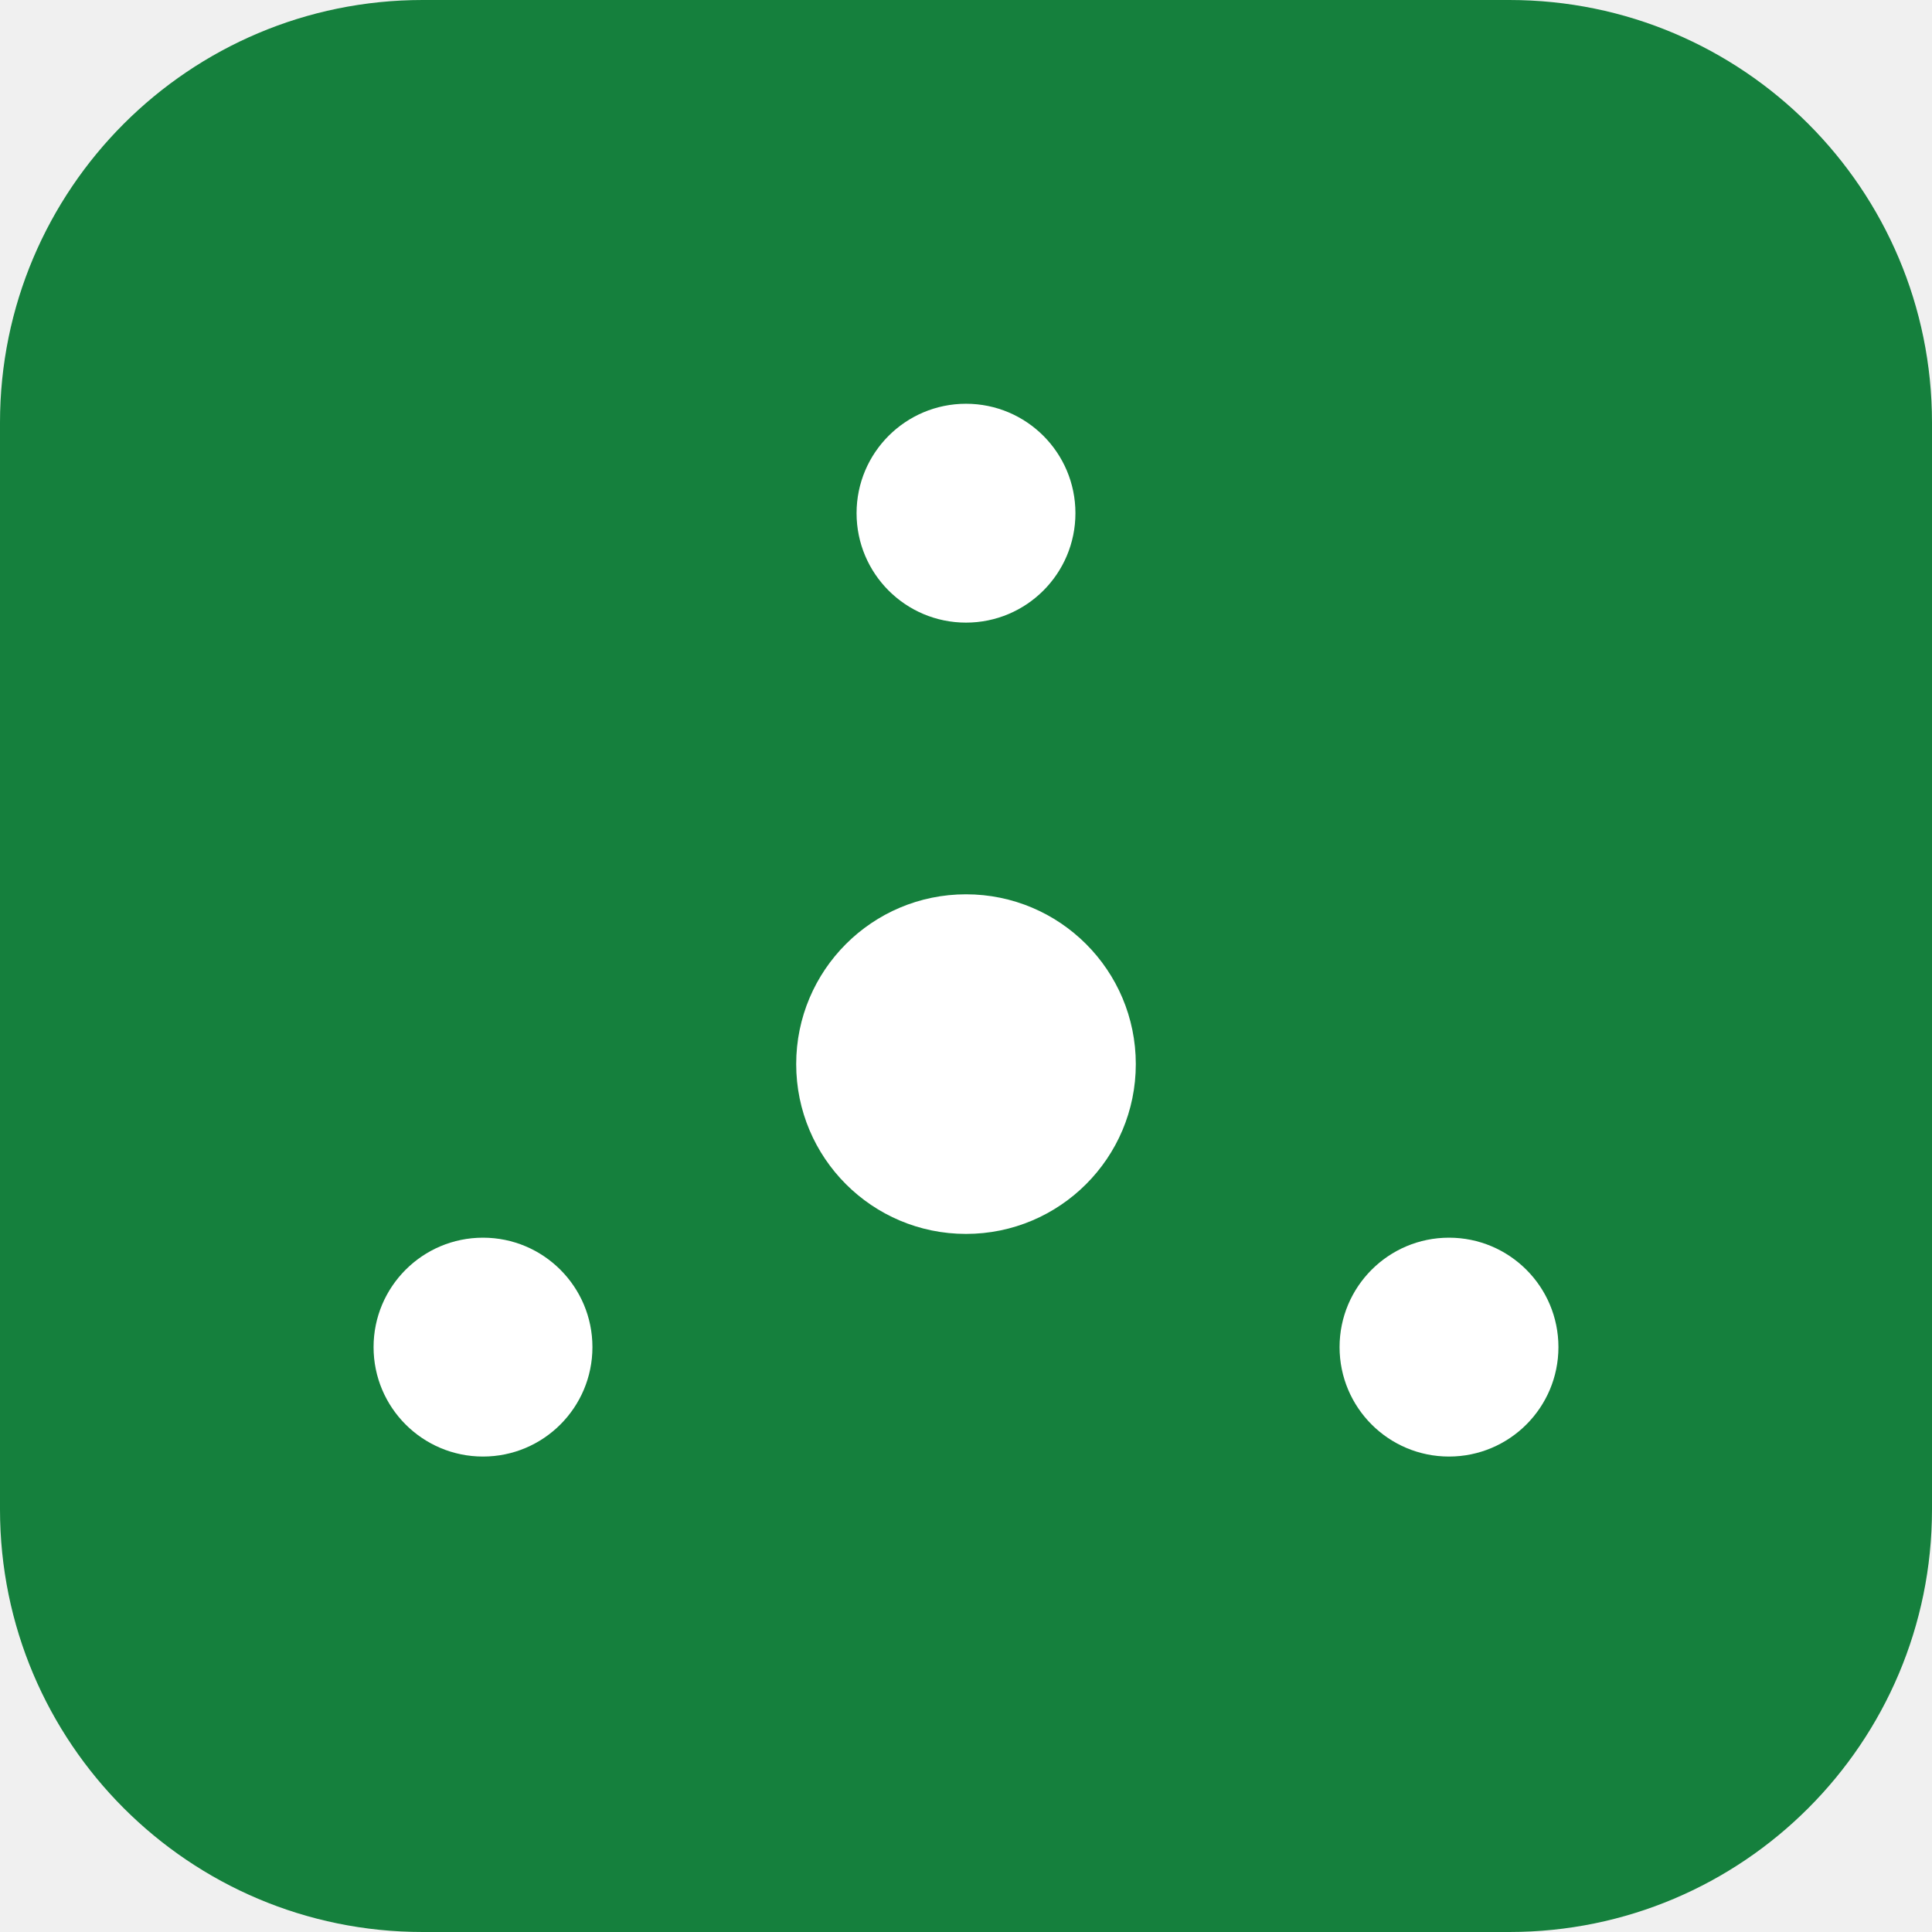
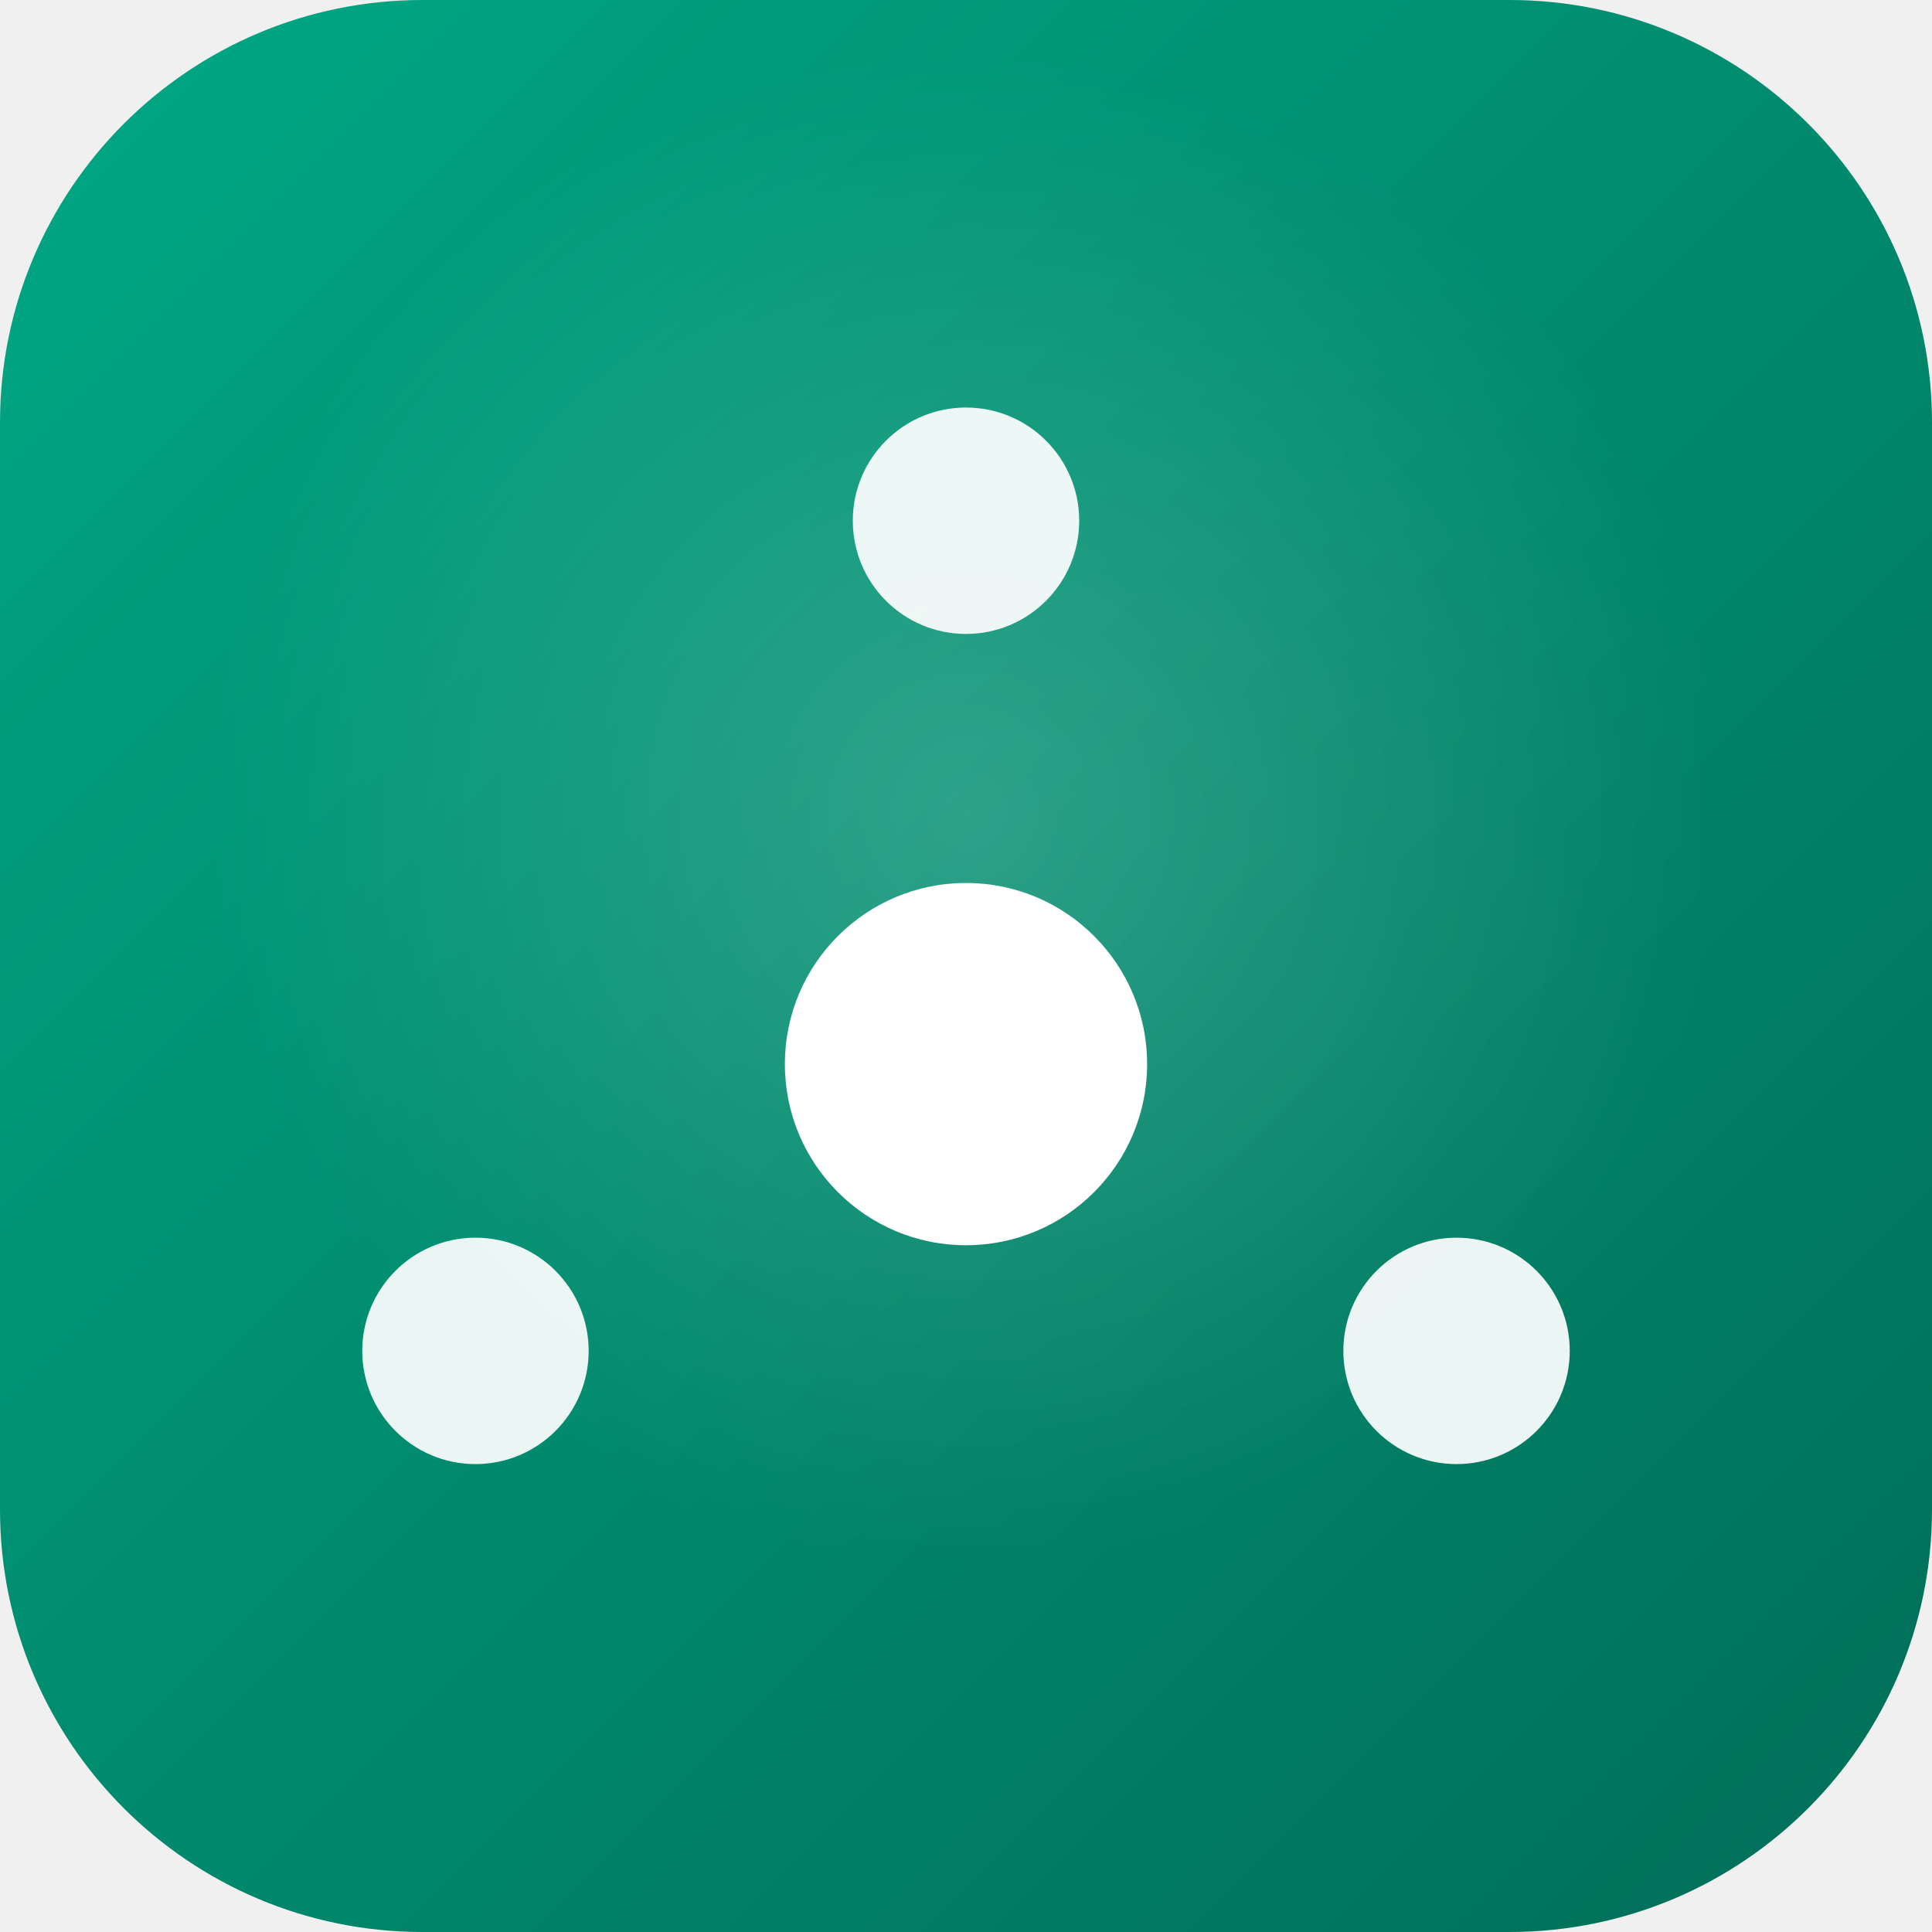
<svg xmlns="http://www.w3.org/2000/svg" width="512" height="512" viewBox="0 0 512 512">
-   <rect width="512" height="512" rx="112" fill="#15803d" />
-   <circle cx="256" cy="282" r="45" fill="#ffffff" />
-   <circle cx="256" cy="136" r="29" fill="#ffffff" />
-   <circle cx="384" cy="357" r="29" fill="#ffffff" />
-   <circle cx="128" cy="357" r="29" fill="#ffffff" />
+   <defs>
+     <linearGradient id="brand" x1="0" y1="0" x2="1" y2="1">
+       <stop offset="0%" stop-color="#00a884" />
+       <stop offset="100%" stop-color="#006d57" />
+     </linearGradient>
+     <radialGradient id="glow" cx="50%" cy="42%" r="65%">
+       <stop offset="0%" stop-color="#ffffff" stop-opacity="0.18" />
+       <stop offset="60%" stop-color="#ffffff" stop-opacity="0" />
+     </radialGradient>
+   </defs>
+   <rect width="512" height="512" rx="112" fill="url(#brand)" />
+   <rect width="512" height="512" rx="112" fill="url(#glow)" />
+   <circle cx="256" cy="282" r="48" fill="#ffffff" />
+   <circle cx="256" cy="138" r="30" fill="#ffffff" fill-opacity="0.92" />
+   <circle cx="386" cy="358" r="30" fill="#ffffff" fill-opacity="0.92" />
+   <circle cx="126" cy="358" r="30" fill="#ffffff" fill-opacity="0.92" />
</svg>
